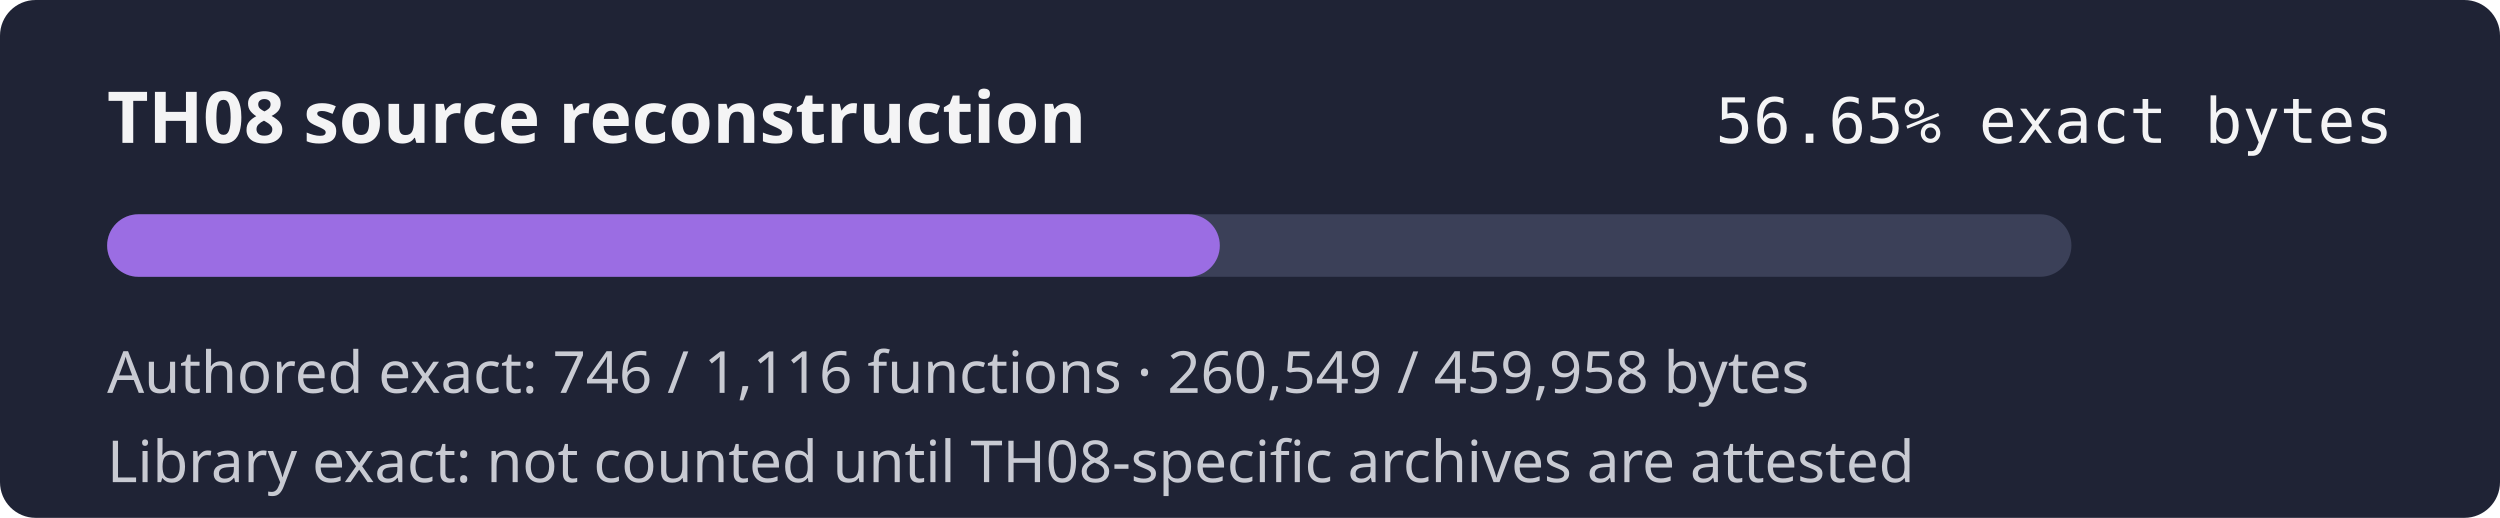
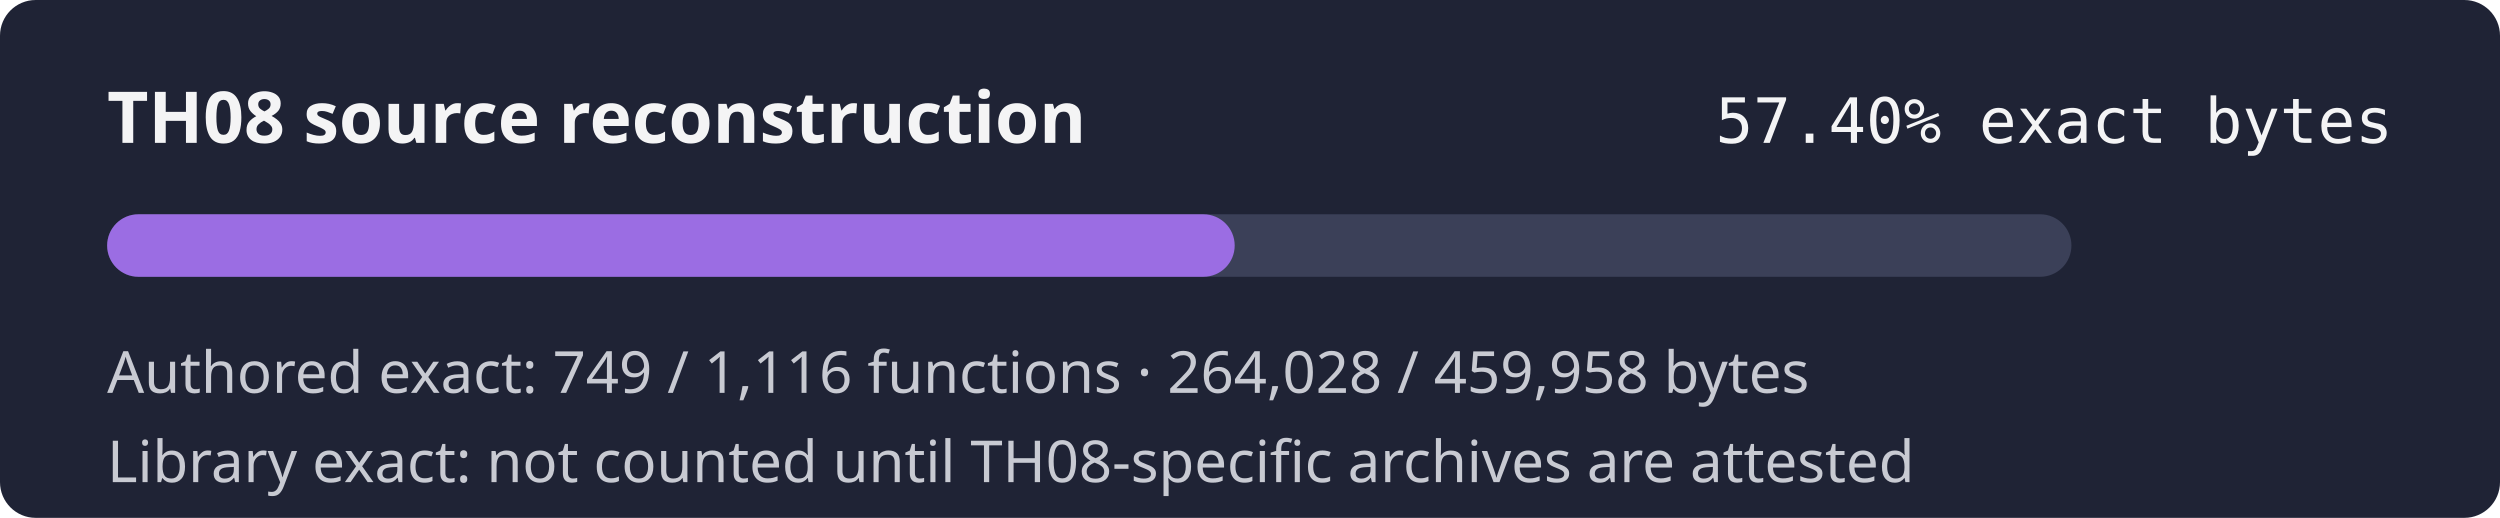
- <svg xmlns="http://www.w3.org/2000/svg" width="560" height="116" role="img" aria-label="TH08 reconstruction progress 56.65% exact authored bytes">
+ <svg xmlns="http://www.w3.org/2000/svg" width="560" height="116" role="img" aria-label="TH08 reconstruction progress 57.40% exact authored bytes">
  <rect width="560" height="116" rx="8" fill="#1f2335" />
  <text x="24" y="32" fill="#f4f4f5" font-family="sans-serif" font-size="16" font-weight="600">TH08 source reconstruction</text>
-   <text x="536" y="32" fill="#f4f4f5" text-anchor="end" font-family="monospace" font-size="14">56.65% exact bytes</text>
+   <text x="536" y="32" fill="#f4f4f5" text-anchor="end" font-family="monospace" font-size="14">57.40% exact bytes</text>
  <rect x="24" y="48" width="440" height="14" rx="7" fill="#3b4058" />
-   <rect x="24" y="48" width="249.24" height="14" rx="7" fill="#9b6de3" />
-   <text x="24" y="88" fill="#c8cad2" font-family="sans-serif" font-size="13">Authored exact: 746 / 1,116 functions · 260,549 / 459,958 bytes</text>
+   <rect x="24" y="48" width="252.57" height="14" rx="7" fill="#9b6de3" />
+   <text x="24" y="88" fill="#c8cad2" font-family="sans-serif" font-size="13">Authored exact: 749 / 1,116 functions · 264,028 / 459,958 bytes</text>
  <text x="24" y="108" fill="#c8cad2" font-family="sans-serif" font-size="13">Library exact: not counted until TH08-specific archives are attested</text>
</svg>
